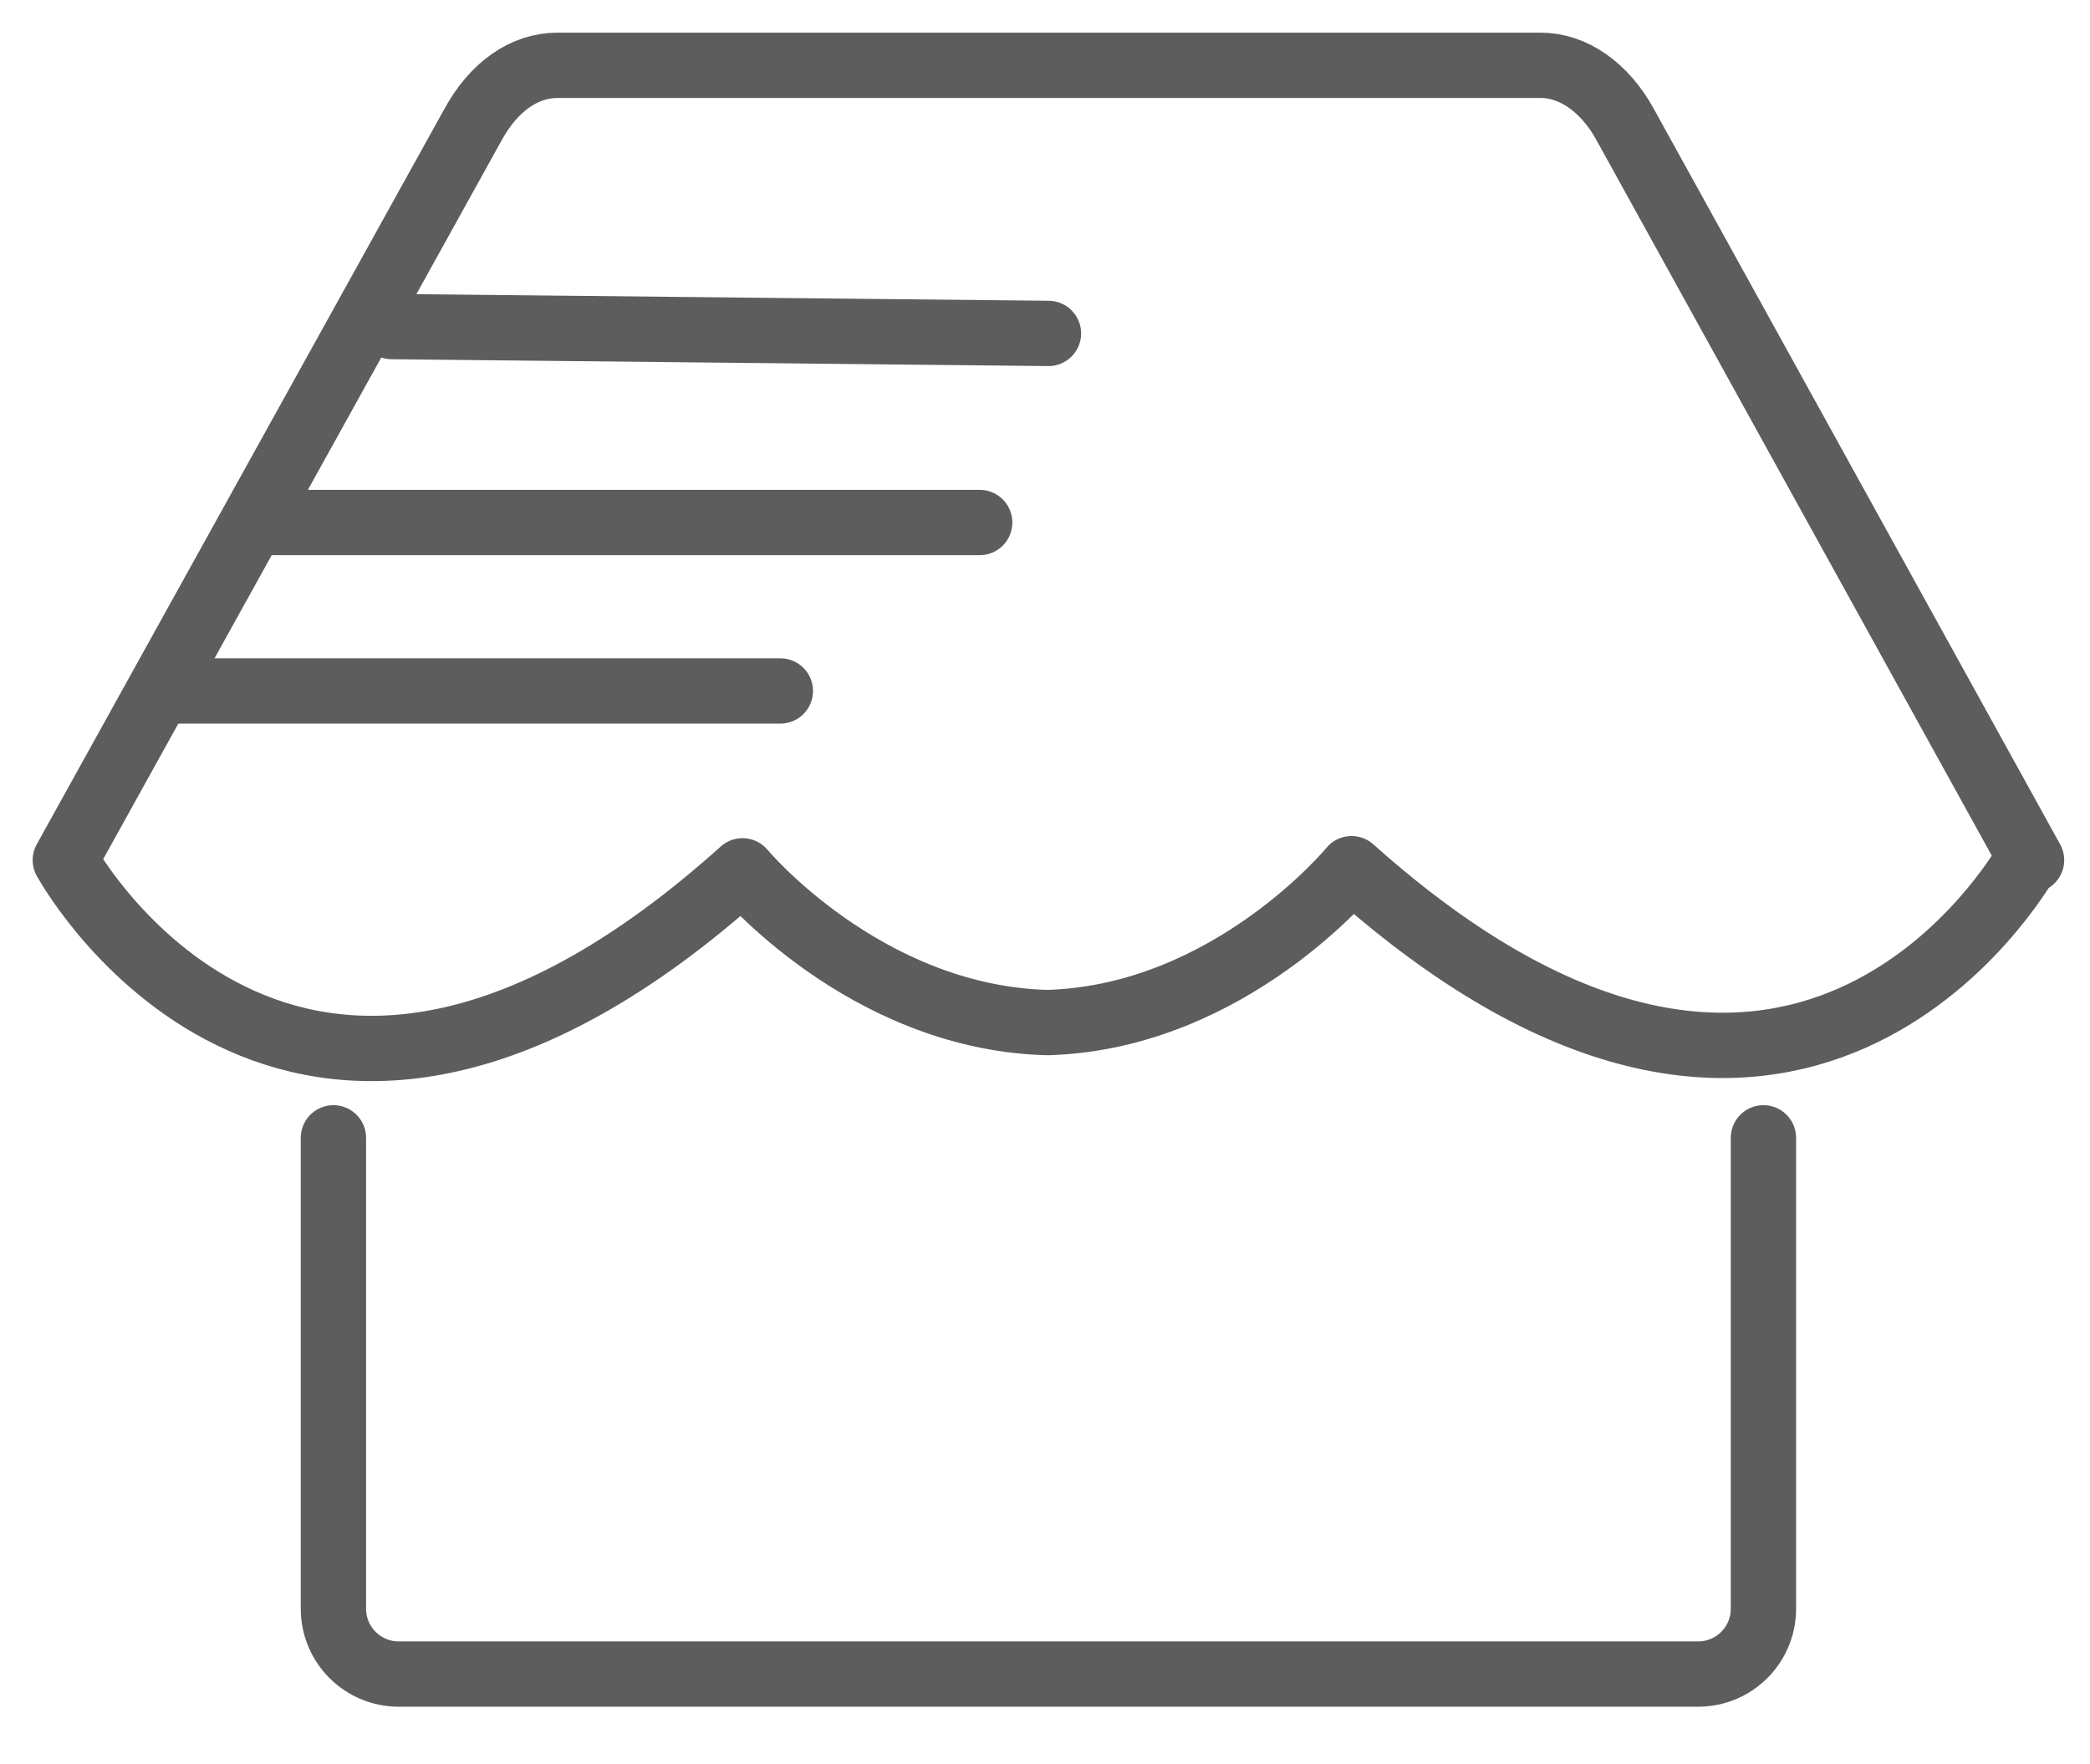
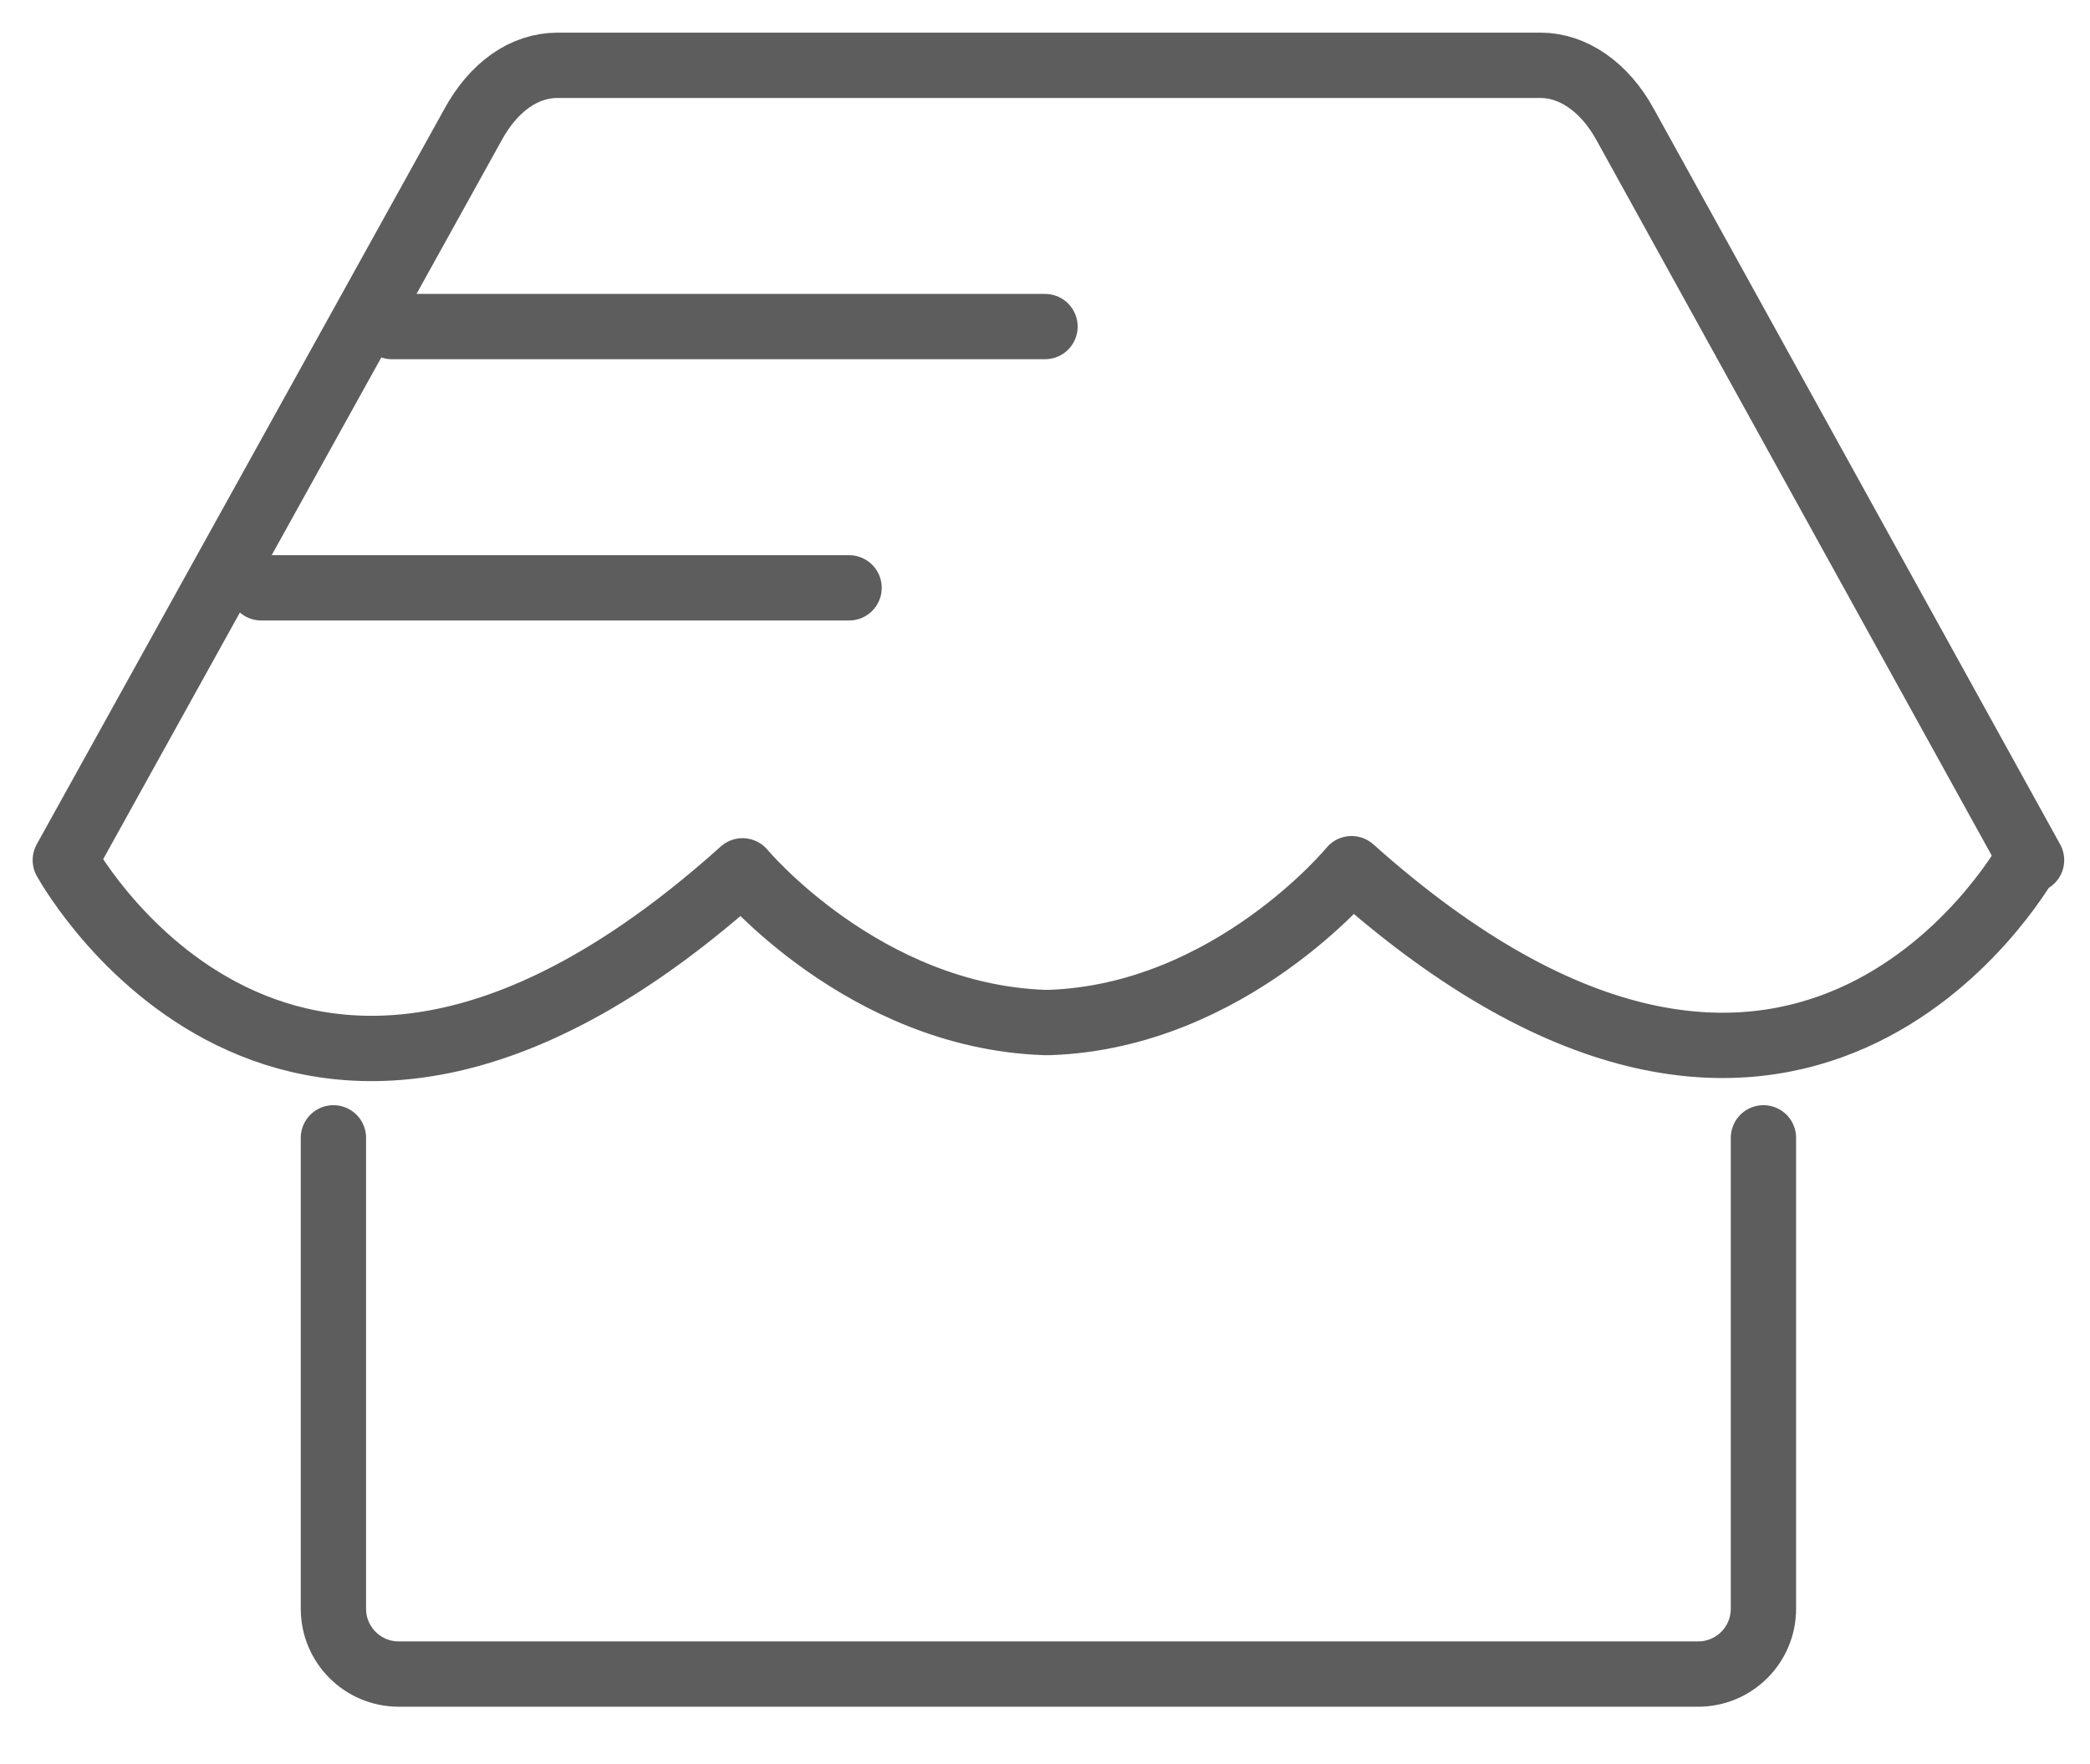
<svg xmlns="http://www.w3.org/2000/svg" width="32" height="27" viewBox="0 0 32 27" fill="none">
-   <path d="M5.105 17.421V24.631C5.105 25.184 5.553 25.631 6.105 25.631H26C26.552 25.631 27 25.184 27 24.631V17.421" stroke="#5D5D5D" stroke-linecap="round" />
-   <path d="M31.105 13.169L24.888 1.916C24.569 1.327 24.079 1 23.59 1H8.537C8.026 1 7.558 1.327 7.238 1.916L1 13.169C1.149 13.431 4.598 19.417 11.369 13.333C11.369 13.333 13.221 15.557 15.989 15.655C15.989 15.655 16.01 15.655 16.031 15.655C16.031 15.655 16.053 15.655 16.074 15.655C18.842 15.557 20.694 13.3 20.694 13.3C27.465 19.352 30.914 13.398 31.063 13.136L31.105 13.169Z" stroke="#5D5D5D" stroke-linecap="round" stroke-linejoin="round" />
-   <path d="M6 5L16.053 5.105" stroke="#5D5D5D" stroke-linecap="round" />
-   <path d="M4 8L15 8" stroke="#5D5D5D" stroke-linecap="round" />
-   <path d="M11.948 11.079C12.224 11.079 12.448 10.855 12.448 10.579C12.448 10.303 12.224 10.079 11.948 10.079L11.948 10.579L11.948 11.079ZM2.369 10.579L2.369 11.079L11.948 11.079L11.948 10.579L11.948 10.079L2.369 10.079L2.369 10.579Z" fill="#5D5D5D" />
+   <path d="M5.105 17.421V24.631C5.105 25.184 5.553 25.631 6.105 25.631H26C26.552 25.631 27 25.184 27 24.631V17.421M6 5L16 5M4 9L13 9M31.105 13.169L24.888 1.916C24.569 1.327 24.079 1 23.59 1H8.537C8.026 1 7.558 1.327 7.238 1.916L1 13.169C1.149 13.431 4.598 19.417 11.369 13.333C11.369 13.333 13.221 15.557 15.989 15.655C15.989 15.655 16.01 15.655 16.031 15.655C16.031 15.655 16.053 15.655 16.074 15.655C18.842 15.557 20.694 13.3 20.694 13.3C27.465 19.352 30.914 13.398 31.063 13.136L31.105 13.169Z" stroke="#5D5D5D" stroke-linecap="round" stroke-linejoin="round" />
</svg>
